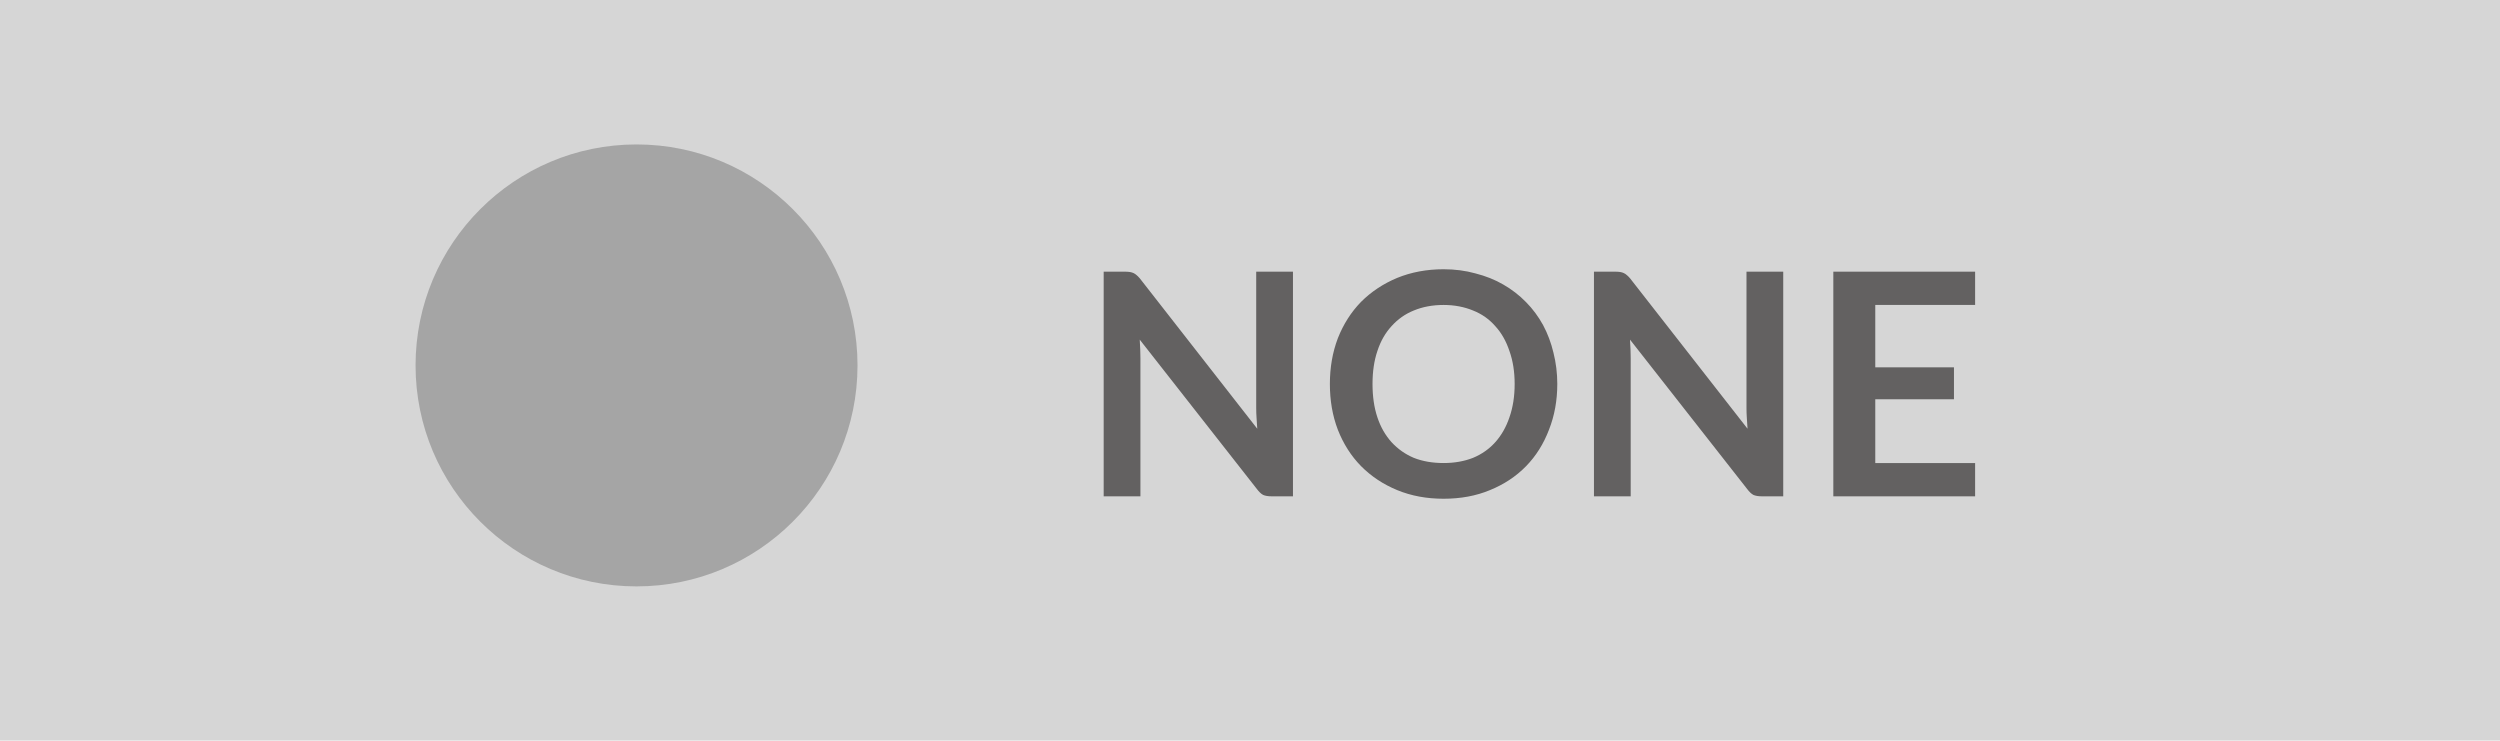
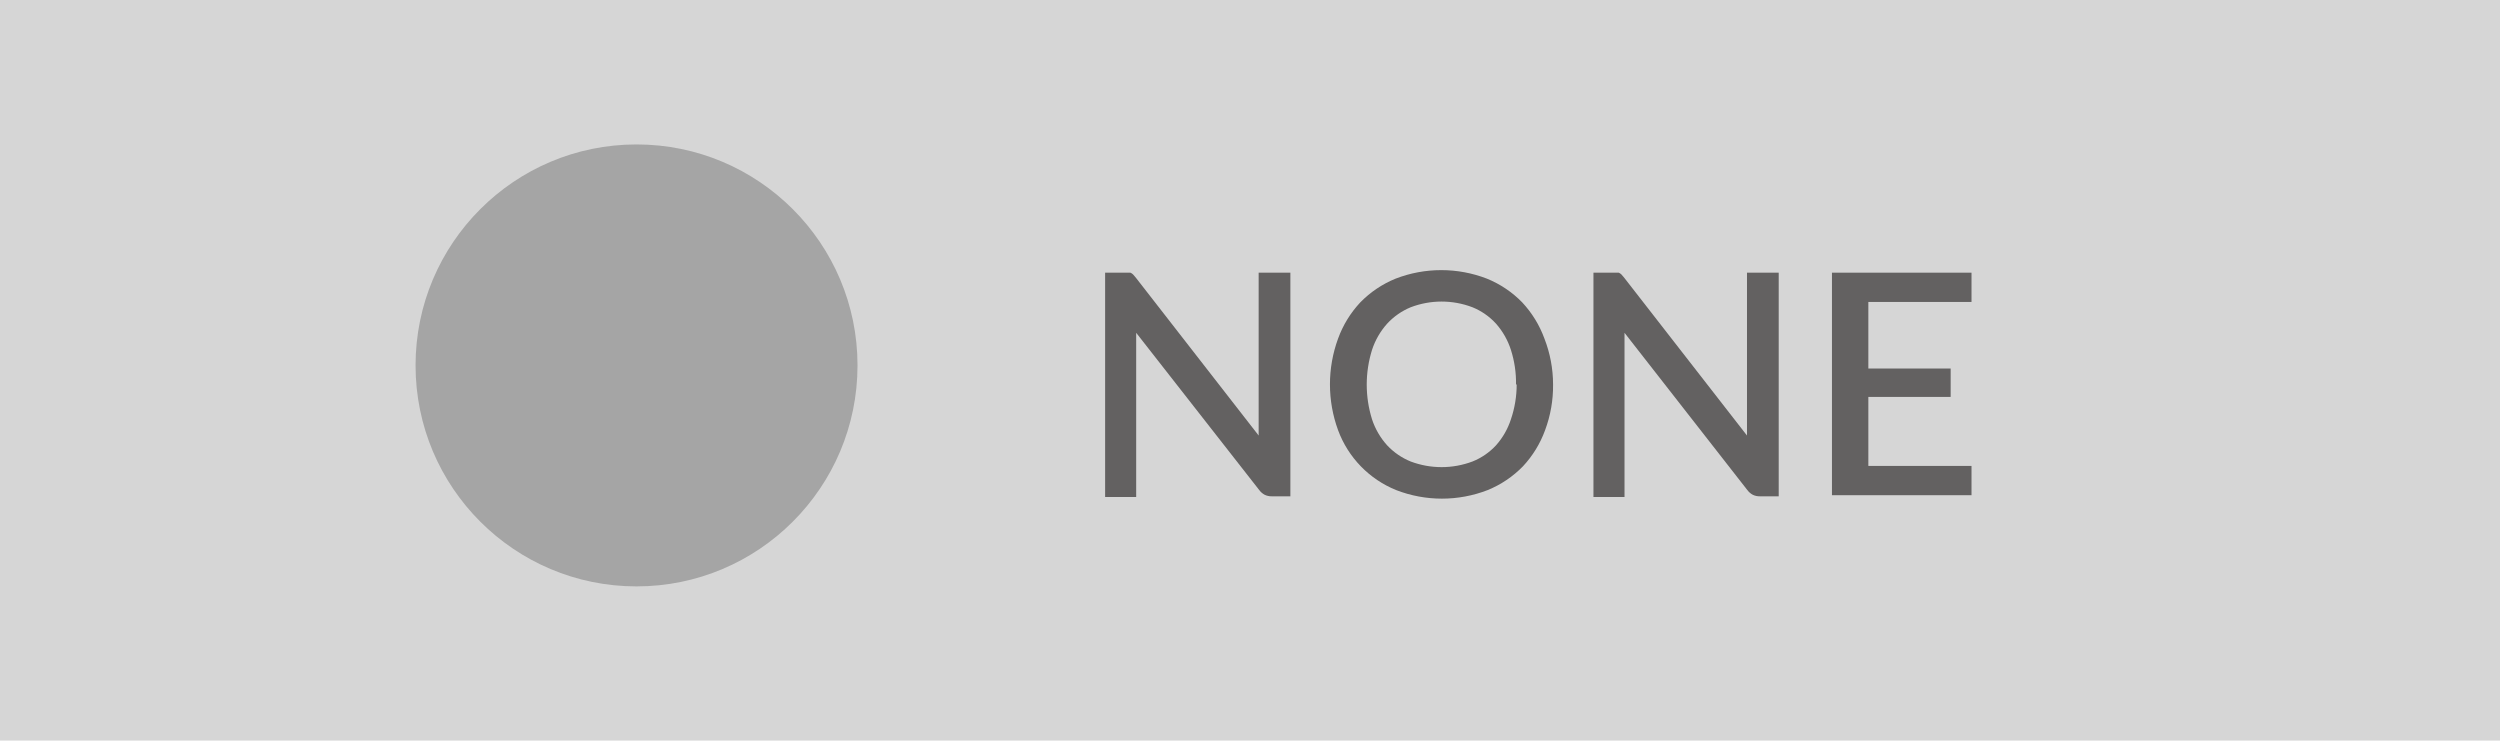
<svg xmlns="http://www.w3.org/2000/svg" viewBox="0 0 112.68 33.38">
  <defs>
-     <style>.cls-1{fill:#d6d6d6;}.cls-2{fill:#a5a5a5;}.cls-3{font-size:14px;fill:#636161;font-family:Lato-Semibold, Lato;font-weight:700;}</style>
+     <style>.cls-1{fill:#d6d6d6;}.cls-2{fill:#a5a5a5;}.cls-3{fill:#636161;}</style>
  </defs>
  <g id="Layer_2" data-name="Layer 2">
    <g id="Layer_1-2" data-name="Layer 1">
      <g id="none-button">
        <rect class="cls-1" width="112.68" height="33.38" />
        <circle class="cls-2" cx="28.69" cy="16.47" r="9.96" />
-         <text class="cls-3" transform="translate(48.62 22.37)">NONE</text>
+         <path class="cls-3" d="M58.16,12.29V22.37h-.83A.71.71,0,0,1,57,22.3a.75.75,0,0,1-.25-.22L51.21,15c0,.14,0,.27,0,.4s0,.26,0,.37v6.63H49.81V12.29h1l.14,0a.39.39,0,0,1,.12.08l.12.14,5.54,7.12q0-.22,0-.43c0-.14,0-.27,0-.39V12.29Z" />
+         <path class="cls-3" d="M70,17.33a5.71,5.71,0,0,1-.36,2.06,4.77,4.77,0,0,1-1,1.63,4.69,4.69,0,0,1-1.59,1.07,5.7,5.7,0,0,1-4.12,0,4.65,4.65,0,0,1-2.62-2.7,6,6,0,0,1,0-4.13,4.78,4.78,0,0,1,1-1.63,4.69,4.69,0,0,1,1.59-1.07,5.7,5.7,0,0,1,4.12,0,4.66,4.66,0,0,1,1.59,1.07,4.8,4.8,0,0,1,1,1.63A5.71,5.71,0,0,1,70,17.33Zm-1.67,0a4.86,4.86,0,0,0-.23-1.56,3.31,3.31,0,0,0-.67-1.18,2.92,2.92,0,0,0-1.06-.74,3.9,3.9,0,0,0-2.79,0,3,3,0,0,0-1.06.74,3.31,3.31,0,0,0-.68,1.18,5.25,5.25,0,0,0,0,3.13,3.27,3.27,0,0,0,.68,1.17,3,3,0,0,0,1.06.73,3.95,3.95,0,0,0,2.79,0,2.91,2.91,0,0,0,1.06-.73,3.28,3.28,0,0,0,.67-1.17A4.88,4.88,0,0,0,68.36,17.33Z" />
+         <path class="cls-3" d="M80.17,12.29V22.37h-.83A.71.71,0,0,1,79,22.3a.75.75,0,0,1-.25-.22L73.22,15c0,.14,0,.27,0,.4s0,.26,0,.37v6.63H71.82V12.29h1l.14,0a.39.39,0,0,1,.12.08l.12.14,5.54,7.12q0-.22,0-.43c0-.14,0-.27,0-.39V12.29Z" />
+         <path class="cls-3" d="M88.86,21v1.32H82.57V12.29h6.29v1.32H84.21v3h3.71v1.28H84.21V21Z" />
      </g>
    </g>
  </g>
</svg>
